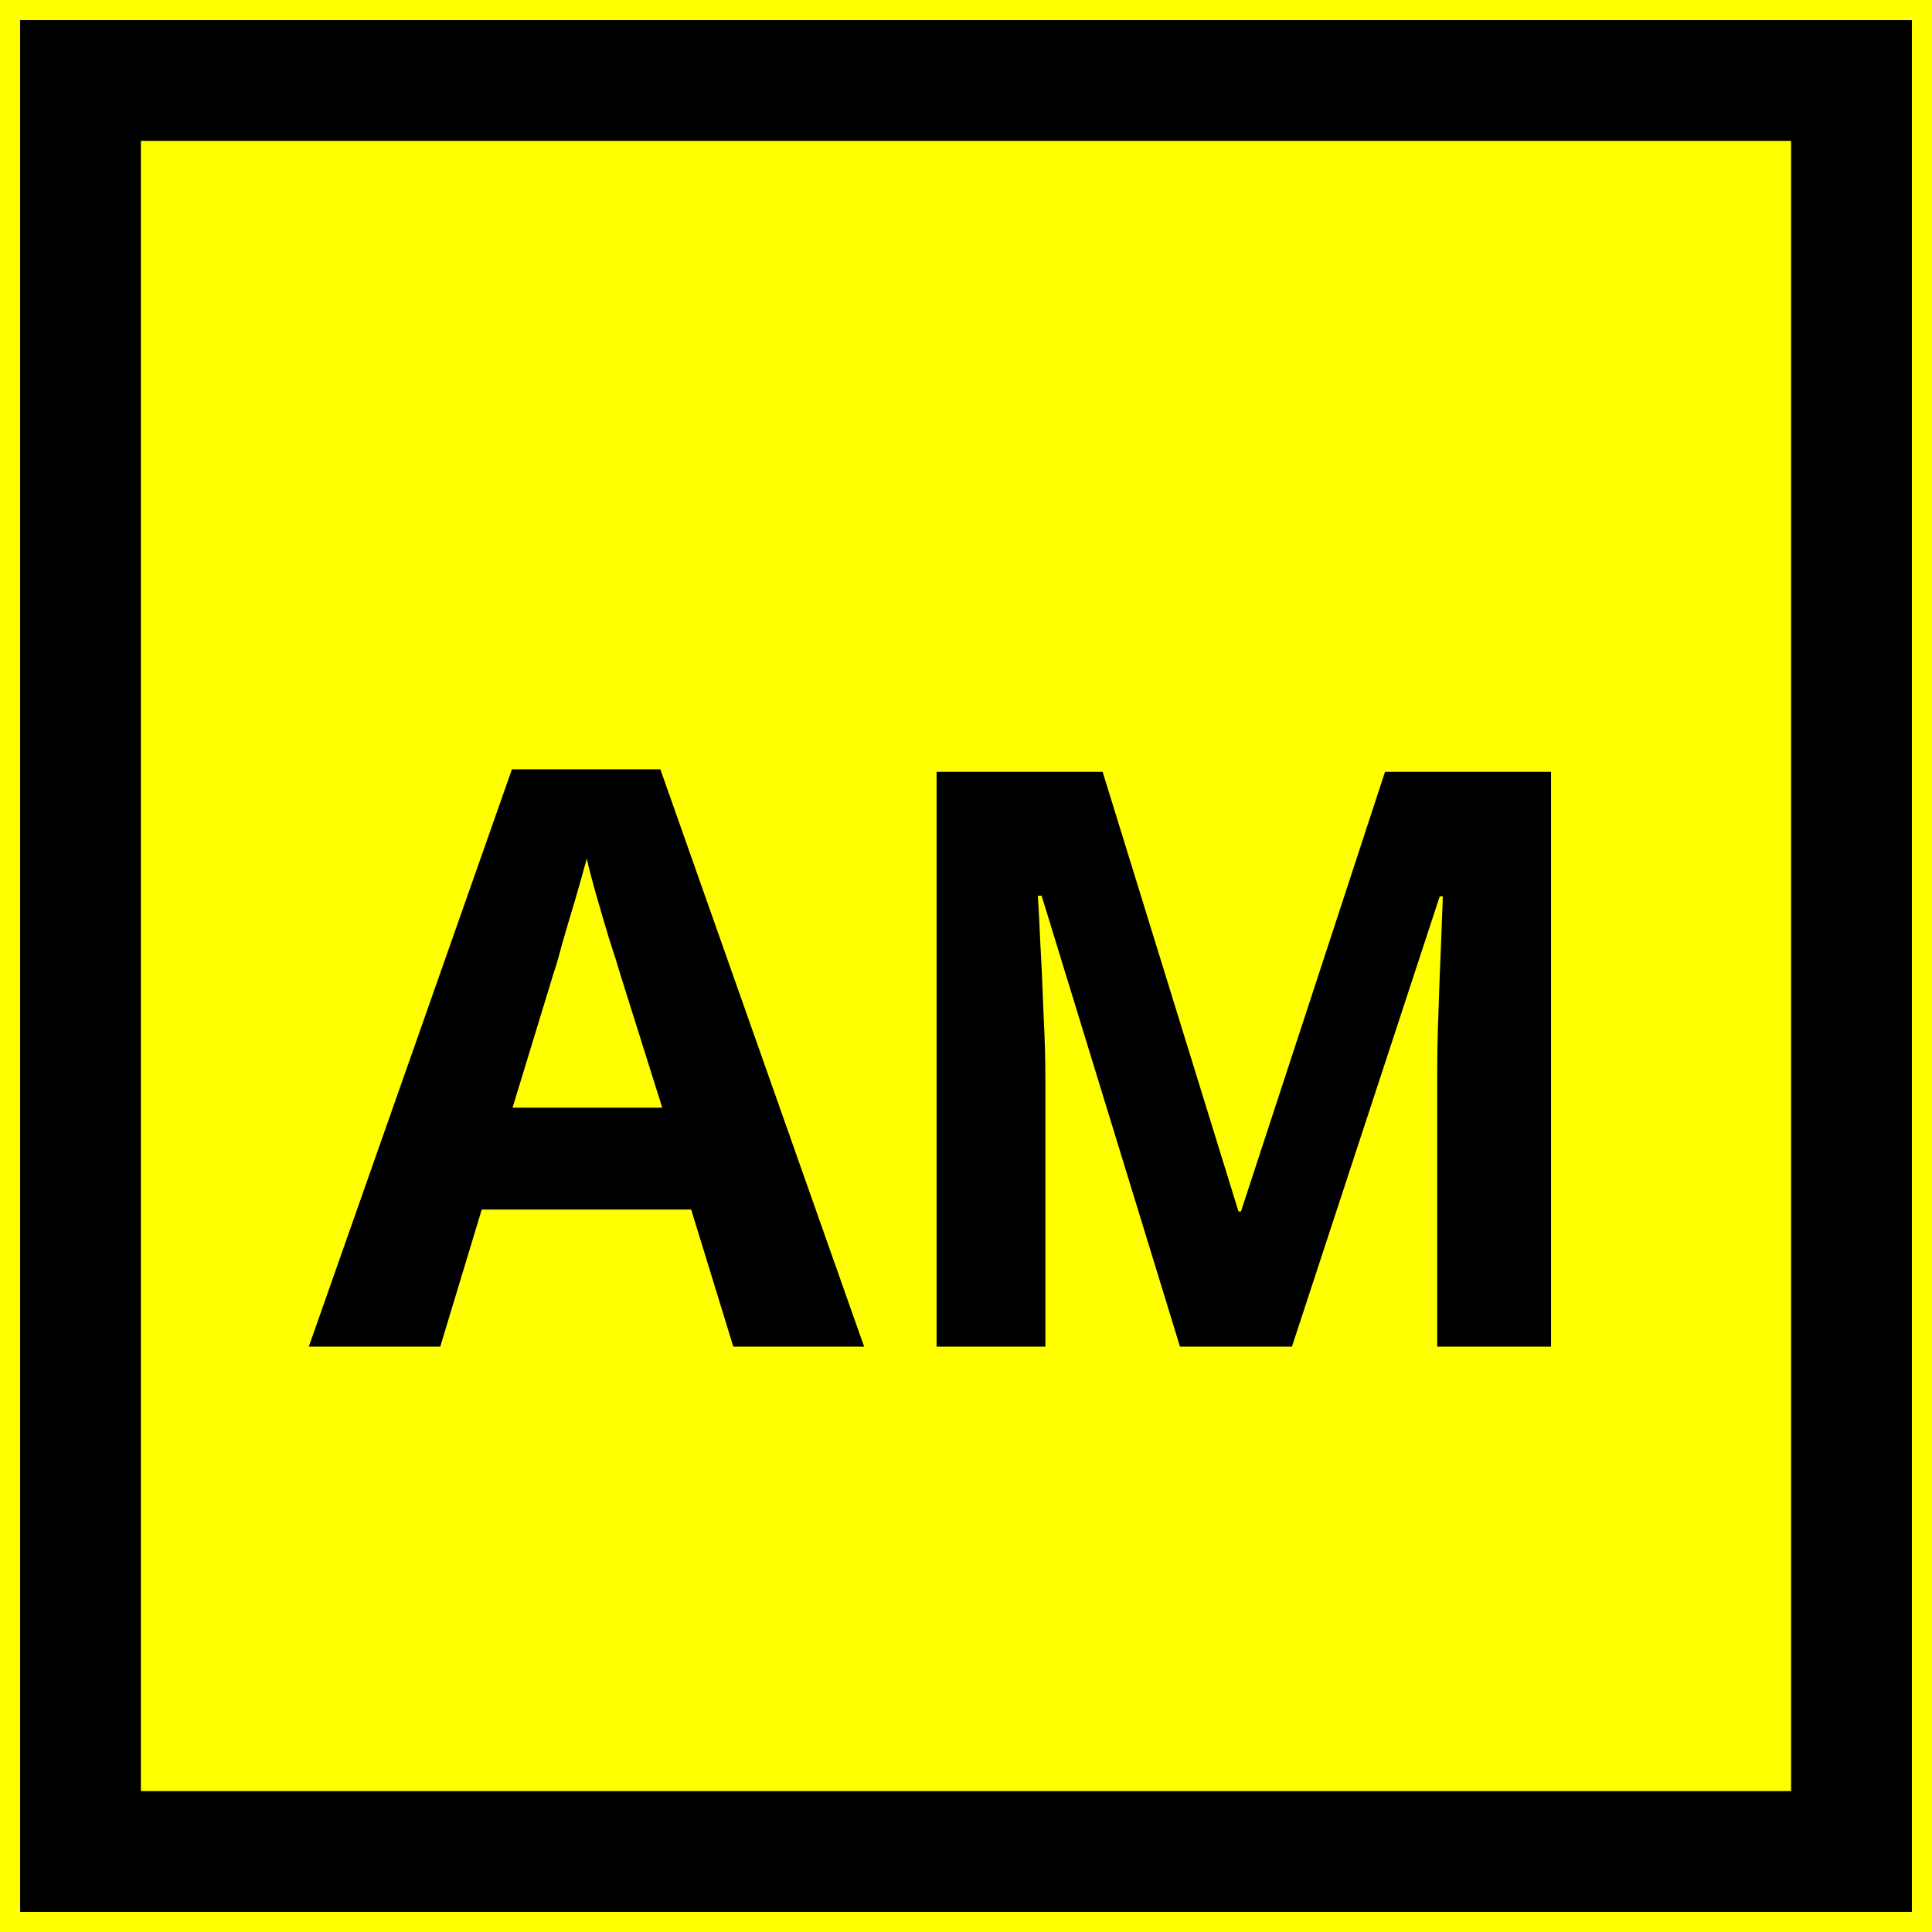
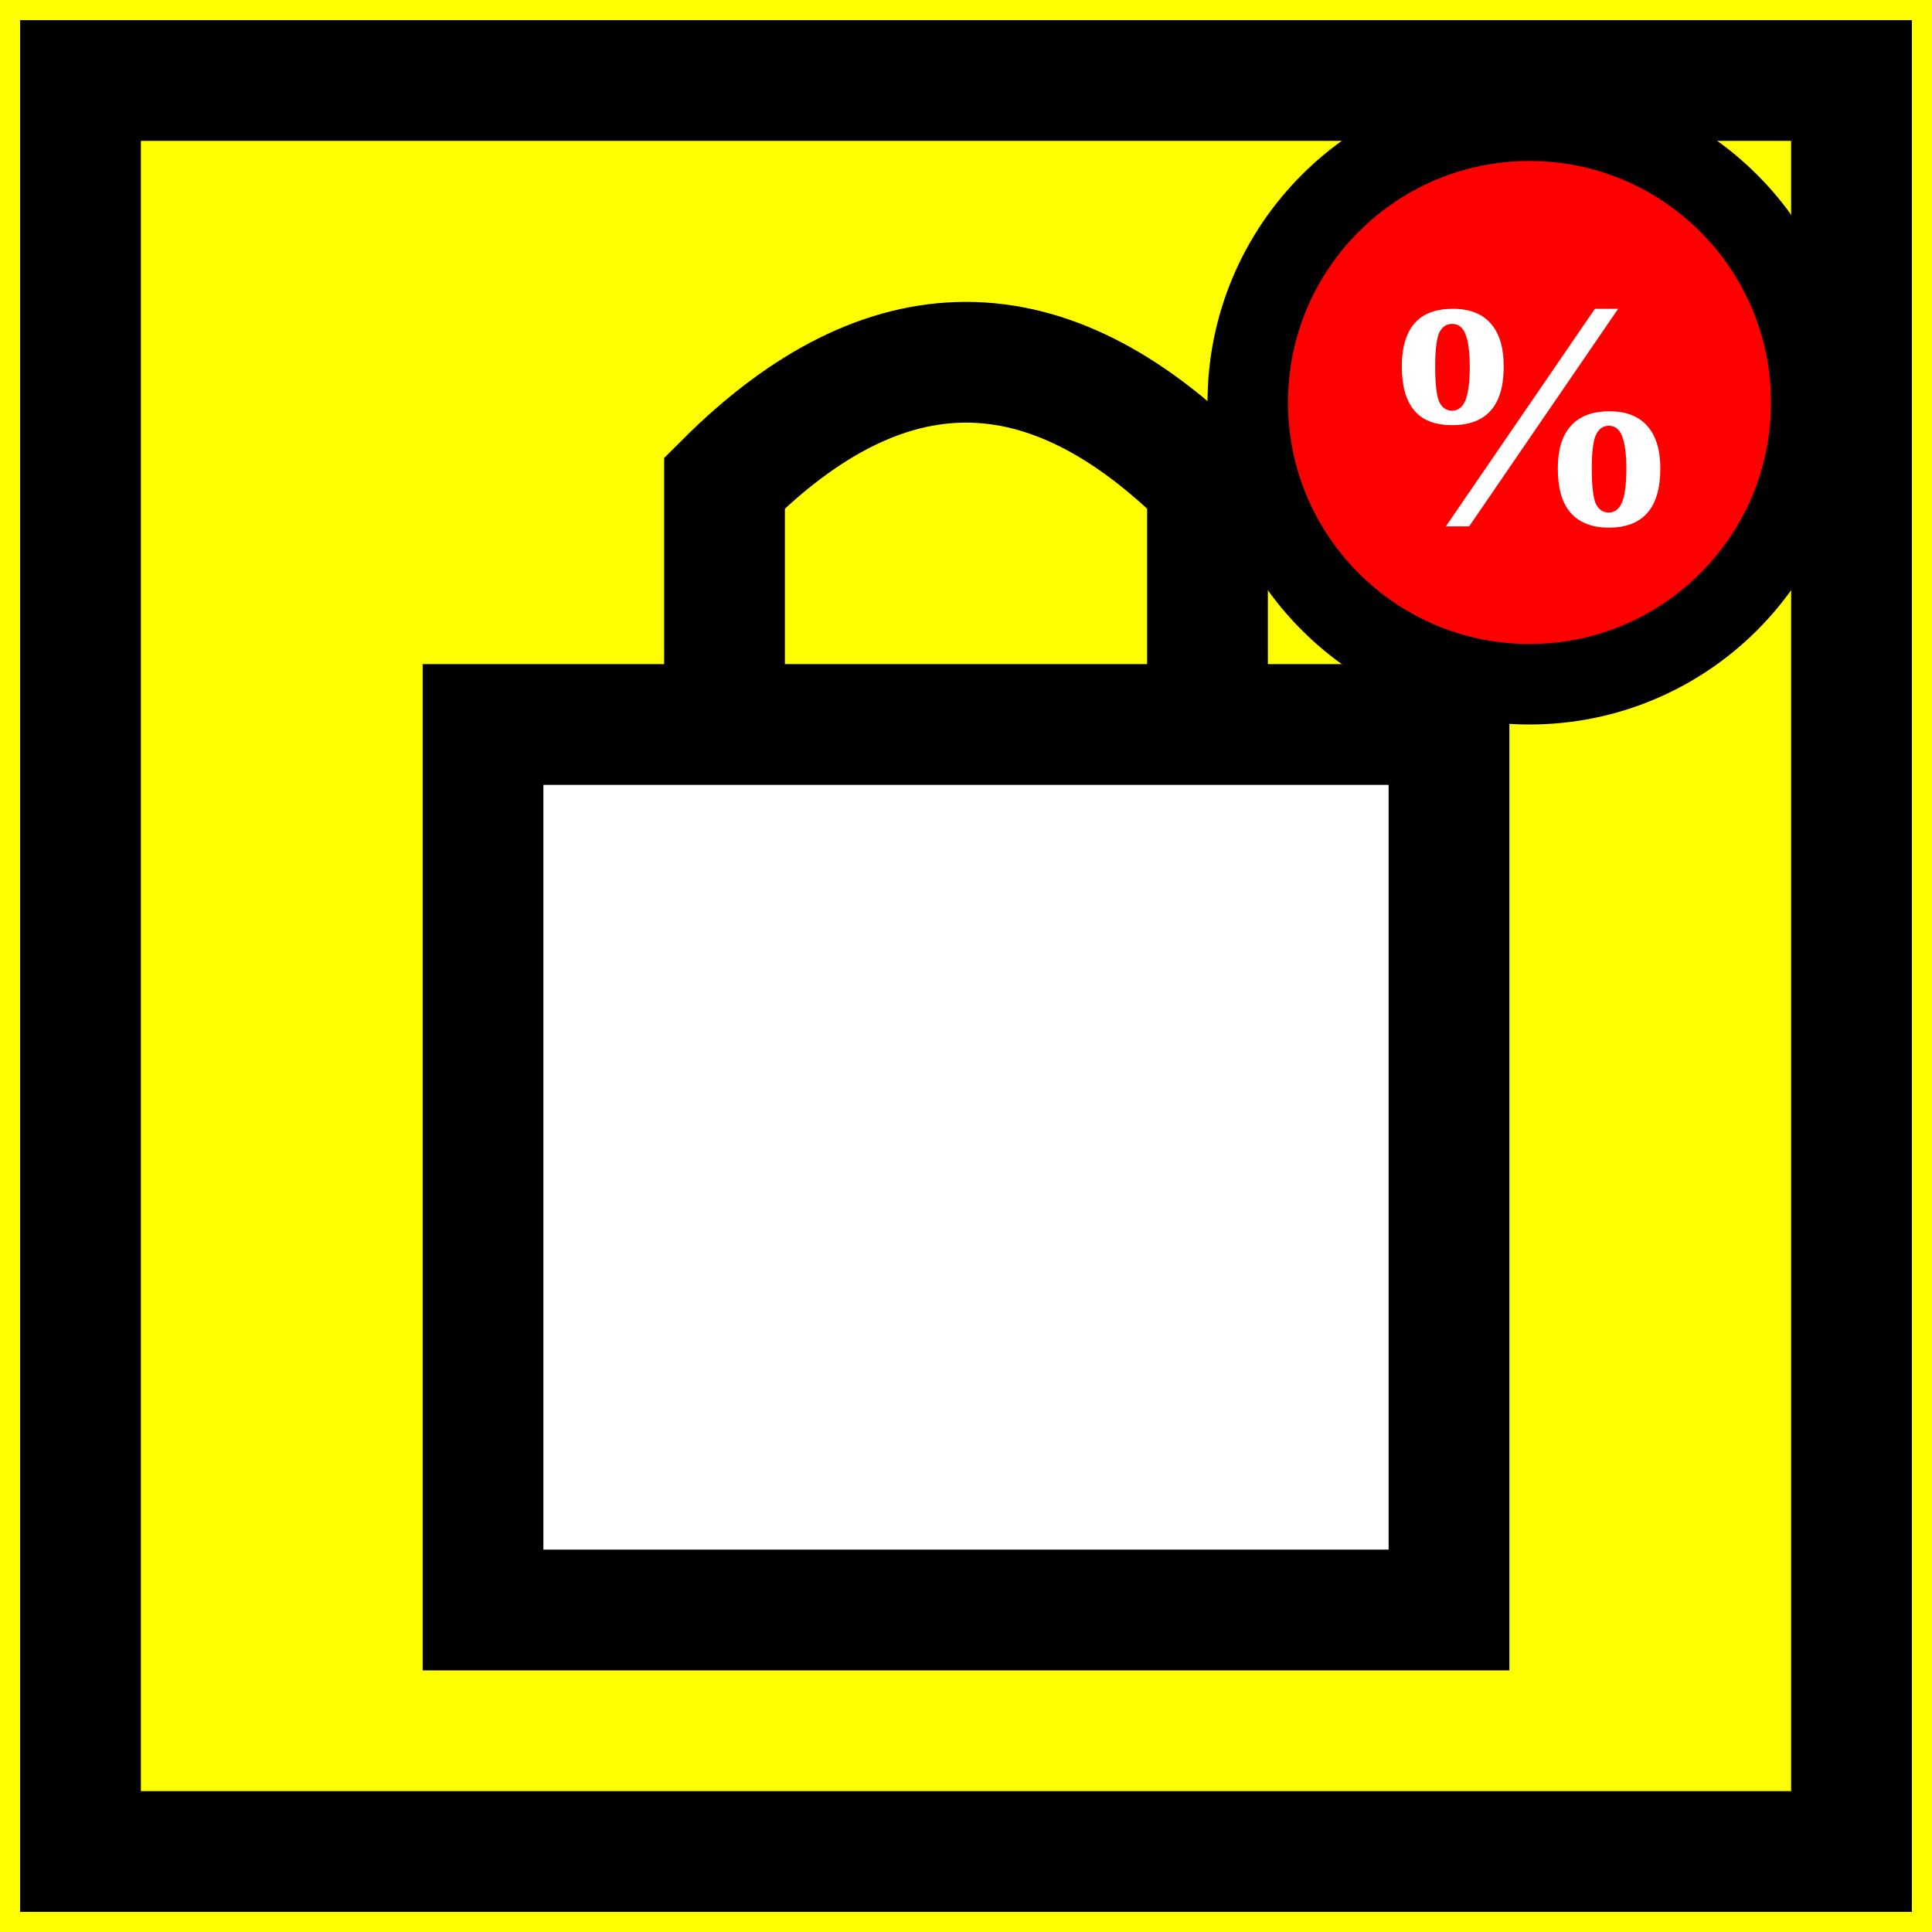
<svg xmlns="http://www.w3.org/2000/svg" width="48" height="48">
  <rect width="48" height="48" fill="#FFFF00" />
  <rect x="2" y="2" width="44" height="44" fill="#FFFF00" stroke="#000" stroke-width="3" />
-   <text x="50%" y="55%" dominant-baseline="middle" text-anchor="middle" font-family="system-ui, sans-serif" font-weight="bold" font-size="20px" fill="#000">
-     AM
-   </text>
+   <rect x="5" y="5" width="38" height="38" fill="none" stroke="#000" stroke-width="0" transform="translate(2, 2)" opacity="0.1" />
+   <path d="M12 18 L12 40 L36 40 L36 18 Z" fill="#FFFFFF" stroke="#000" stroke-width="3" />
+   <path d="M18 18 L18 12 Q24 6 30 12 L30 18" fill="none" stroke="#000" stroke-width="3" />
+   <circle cx="38" cy="10" r="7" fill="#FF0000" stroke="#000" stroke-width="2" />
+   <text x="38" y="13" font-size="8" font-weight="bold" fill="#FFF" text-anchor="middle">%</text>
</svg>
